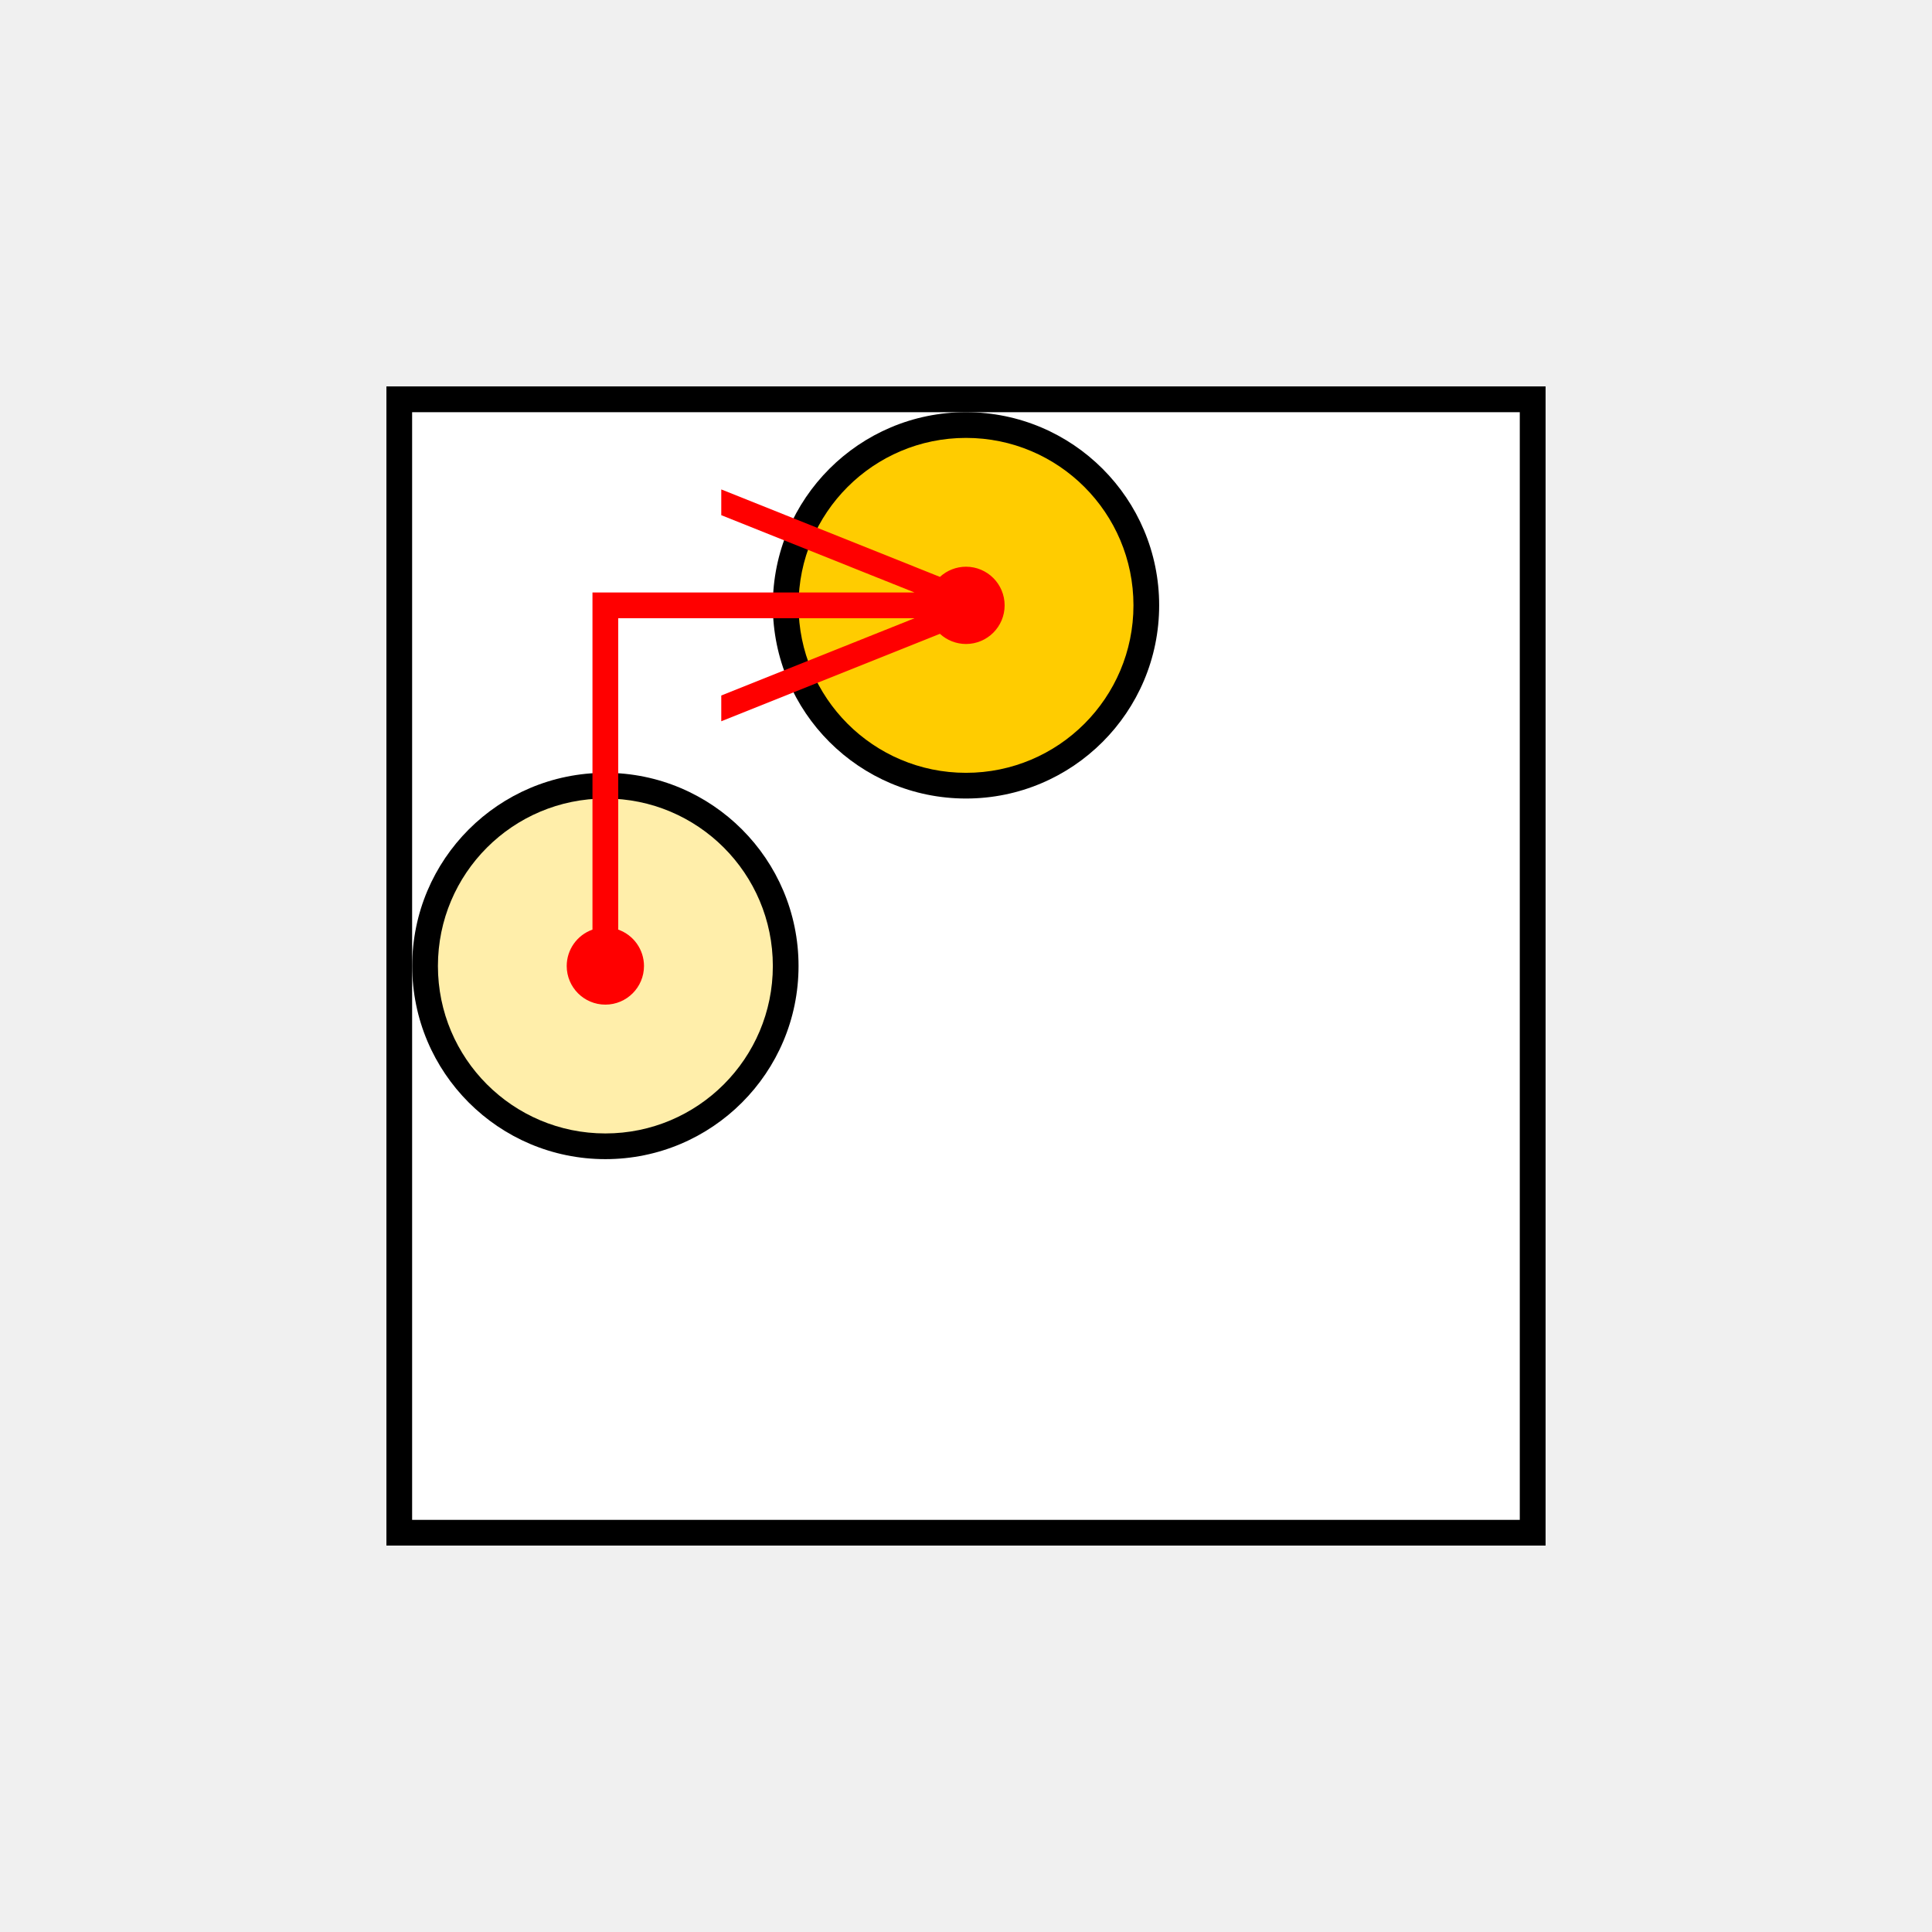
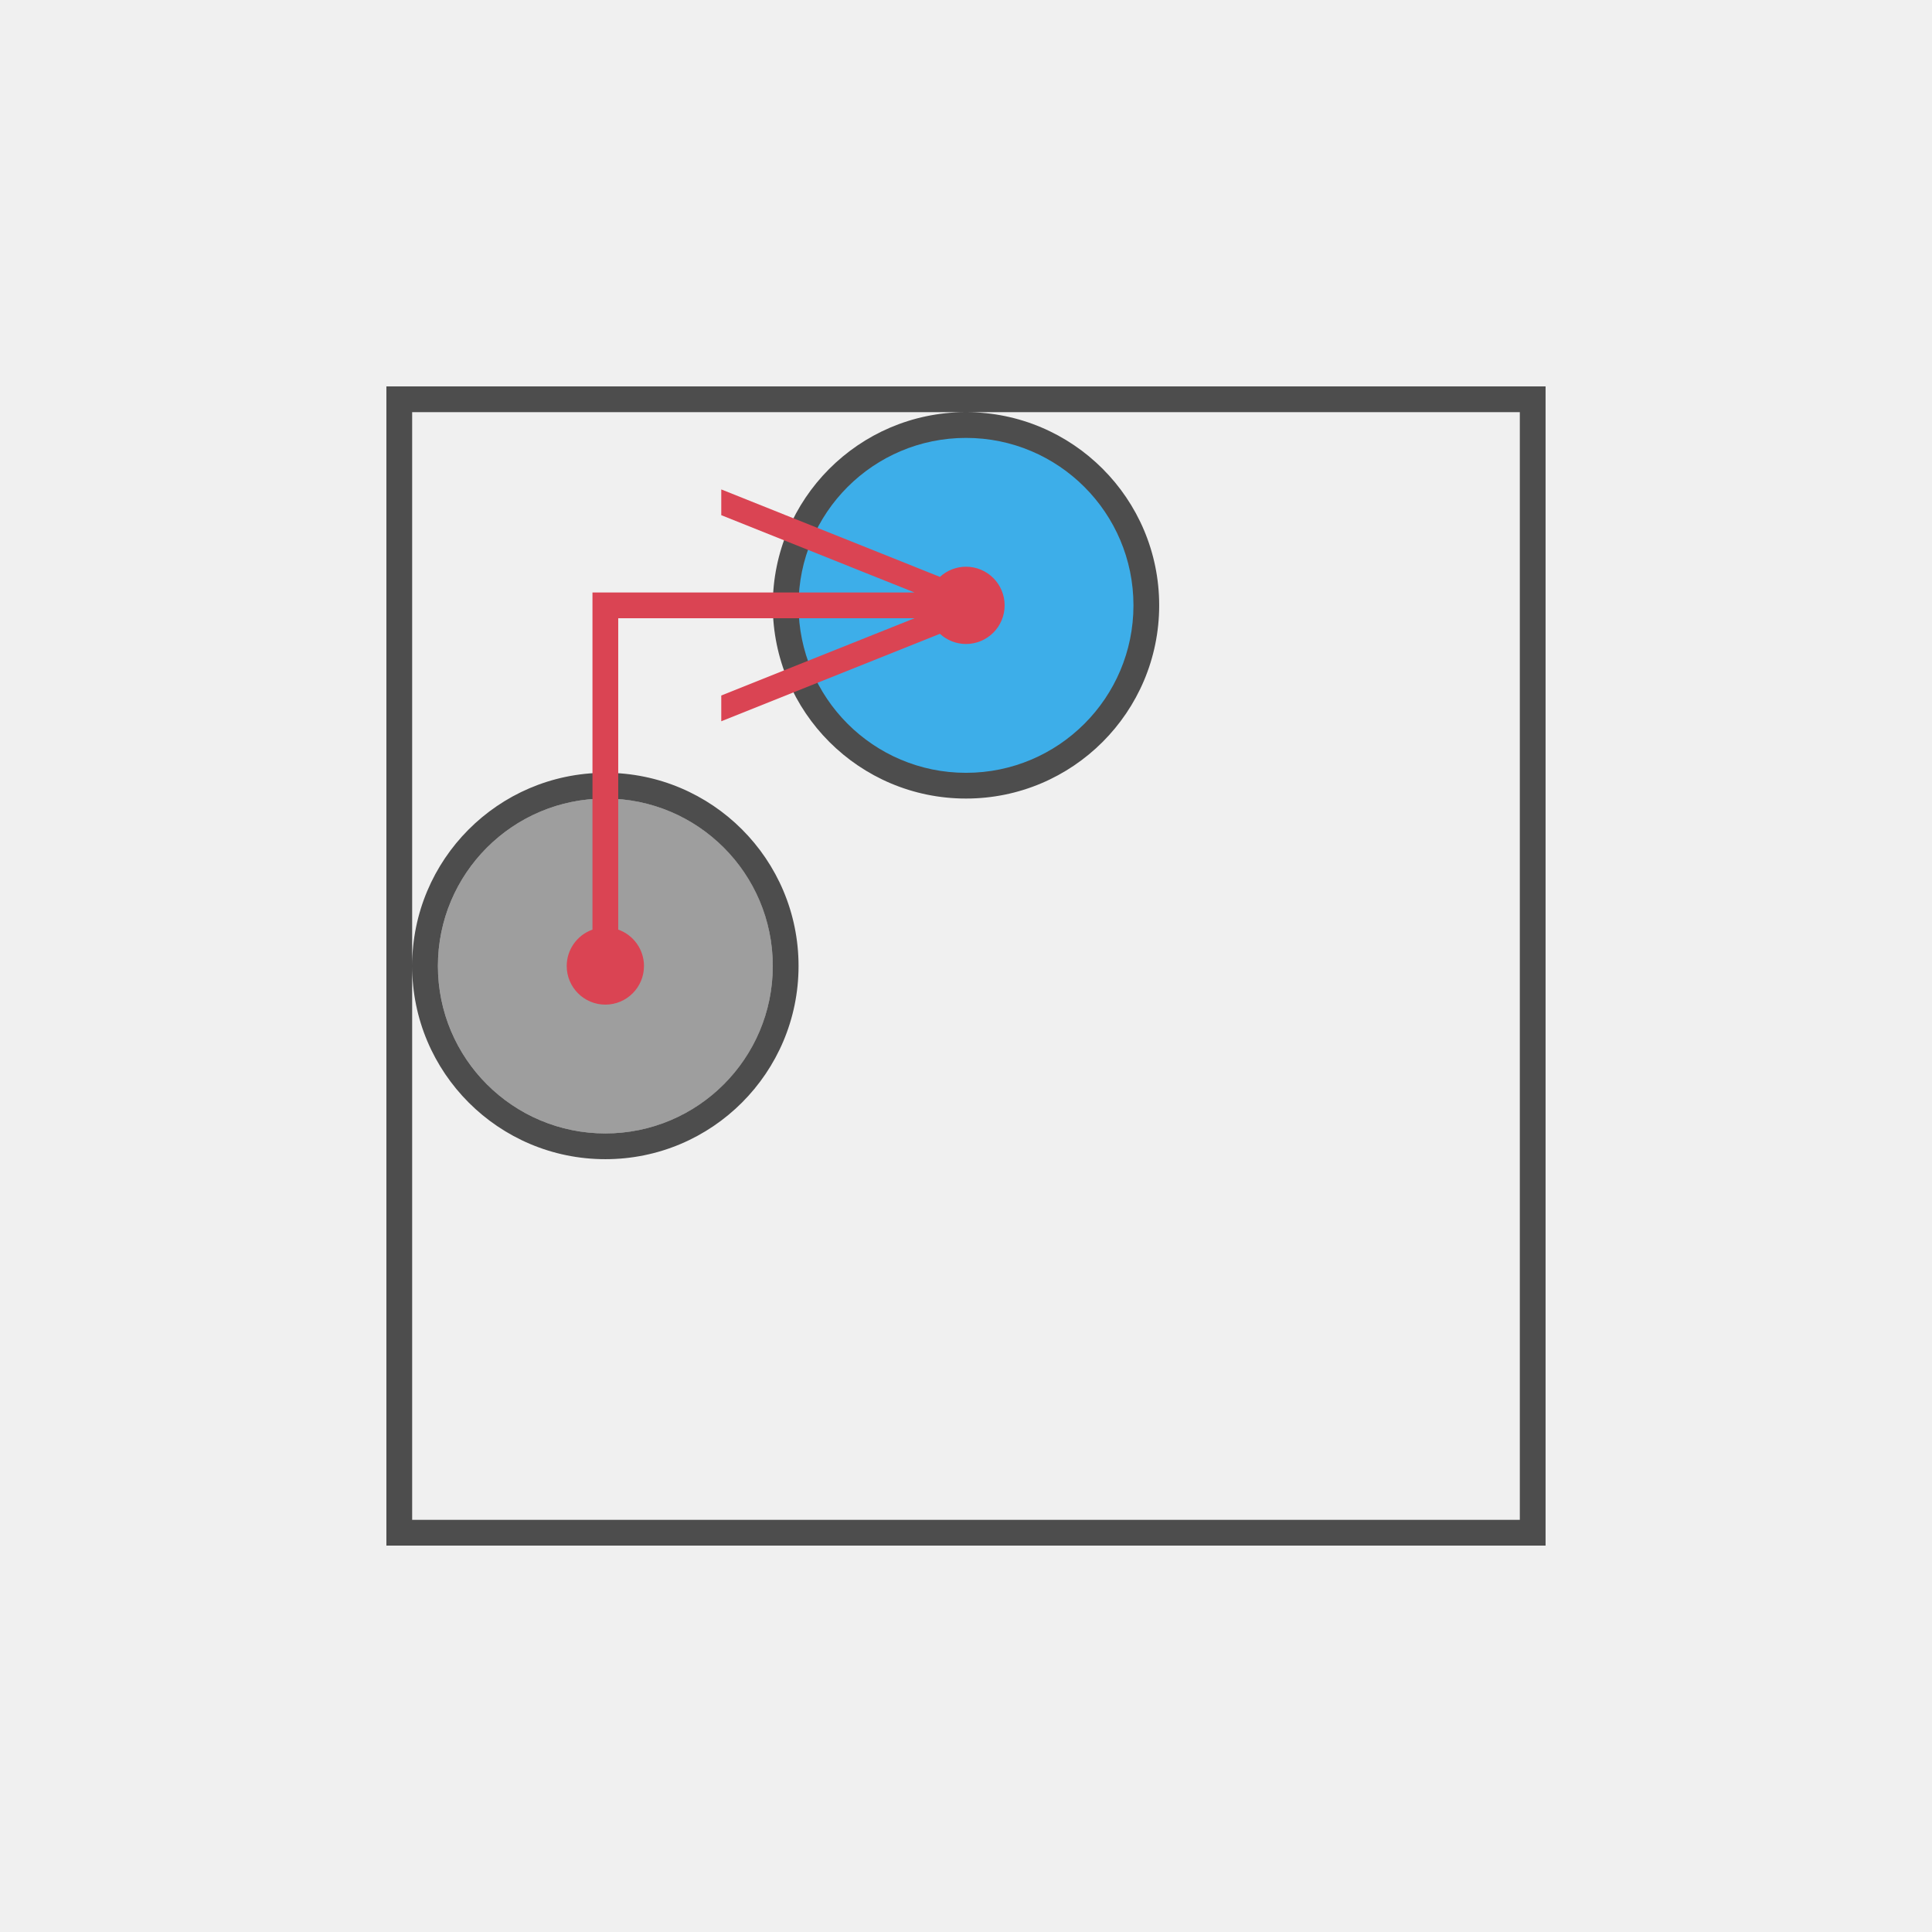
- <svg xmlns="http://www.w3.org/2000/svg" width="75" height="75" viewBox="0 0 19.844 19.844" version="1.1" id="svg8">
+ <svg xmlns="http://www.w3.org/2000/svg" id="svg8" version="1.1" viewBox="0 0 19.844 19.844" height="75" width="75">
  <defs id="defs2" />
-   <g id="layer1" transform="translate(0,-277.1562)">
-     <rect id="rect14" width="11.906" height="11.906" x="3.969" y="281.125" style="stroke-width:0.262" />
-     <rect id="rect16" width="11.377" height="11.377" x="4.233" y="281.39" style="fill:#ffffff;stroke-width:0.262" />
-     <circle style="fill:#000000;stroke-width:0.265" id="path18" cx="6.218" cy="287.078" r="1.984" />
-     <circle style="fill:#ffeeaa;stroke-width:0.265" id="path20" cx="6.218" cy="287.078" r="1.72" />
-     <circle style="fill:#000000;stroke-width:0.265" id="path22" cx="9.922" cy="283.374" r="1.984" />
-     <circle style="fill:#ffcc00;stroke-width:0.265" id="path24" cx="9.922" cy="283.374" r="1.72" />
-     <path style="fill:#ff0000;stroke-width:0.808" d="M 28 19 L 28 20 L 35.5 23 L 23 23 L 23 24 L 23 36.088 A 1.5 1.5 0 0 0 22 37.5 A 1.5 1.5 0 0 0 23.5 39 A 1.5 1.5 0 0 0 25 37.5 A 1.5 1.5 0 0 0 24 36.088 L 24 24 L 35.502 24 L 28 27 L 28 28 L 36.488 24.605 A 1.5 1.5 0 0 0 37.5 25 A 1.5 1.5 0 0 0 39 23.5 A 1.5 1.5 0 0 0 37.5 22 A 1.5 1.5 0 0 0 36.488 22.395 L 28 19 z " transform="matrix(0.2645833,0,0,0.2645833,0,277.1562)" id="rect26" />
+   <g transform="translate(0,-277.1562)" id="layer1">
+     <circle style="fill:#4d4d4d;stroke-width:0.265;fill-opacity:0.5" id="path24-2" cx="6.218" cy="287.078" r="1.72" />
+     <path transform="matrix(0.2645833,0,0,0.2645833,0,277.1562)" d="M 15 15 L 15 60 L 60 60 L 60 15 L 15 15 z M 16 16 L 37.463 16 A 7.5 7.5 0 0 0 30 23.5 A 7.5 7.5 0 0 0 37.5 31 A 7.5 7.5 0 0 0 45 23.5 A 7.5 7.5 0 0 0 37.5 16 L 59 16 L 59 59 L 16 59 L 16 37.5 L 16 16 z M 16 37.5 A 7.5 7.5 0 0 0 23.5 45 A 7.5 7.5 0 0 0 31 37.5 A 7.5 7.5 0 0 0 23.5 30 A 7.5 7.5 0 0 0 23.463 30 A 7.5 7.5 0 0 0 16 37.5 z M 23.5 31 A 6.5 6.5 0 0 1 30 37.5 A 6.5 6.5 0 0 1 23.5 44 A 6.5 6.5 0 0 1 17 37.5 A 6.5 6.5 0 0 1 23.5 31 z " style="stroke-width:0.989;fill:#4d4d4d;fill-opacity:1" id="rect14" />
+     <circle r="1.72" cy="283.374" cx="9.922" id="path24" style="fill:#3daee9;stroke-width:0.265;fill-opacity:1" />
+     <path id="rect26" transform="matrix(0.2645833,0,0,0.2645833,0,277.1562)" d="M 28 19 L 28 20 L 35.5 23 L 23 23 L 23 24 L 23 36.088 A 1.5 1.5 0 0 0 22 37.5 A 1.5 1.5 0 0 0 23.5 39 A 1.5 1.5 0 0 0 25 37.5 A 1.5 1.5 0 0 0 24 36.088 L 24 24 L 35.502 24 L 28 27 L 28 28 L 36.488 24.605 A 1.5 1.5 0 0 0 37.5 25 A 1.5 1.5 0 0 0 39 23.5 A 1.5 1.5 0 0 0 37.5 22 A 1.5 1.5 0 0 0 36.488 22.395 L 28 19 z " style="fill:#da4453;stroke-width:0.808;fill-opacity:1" />
  </g>
</svg>
